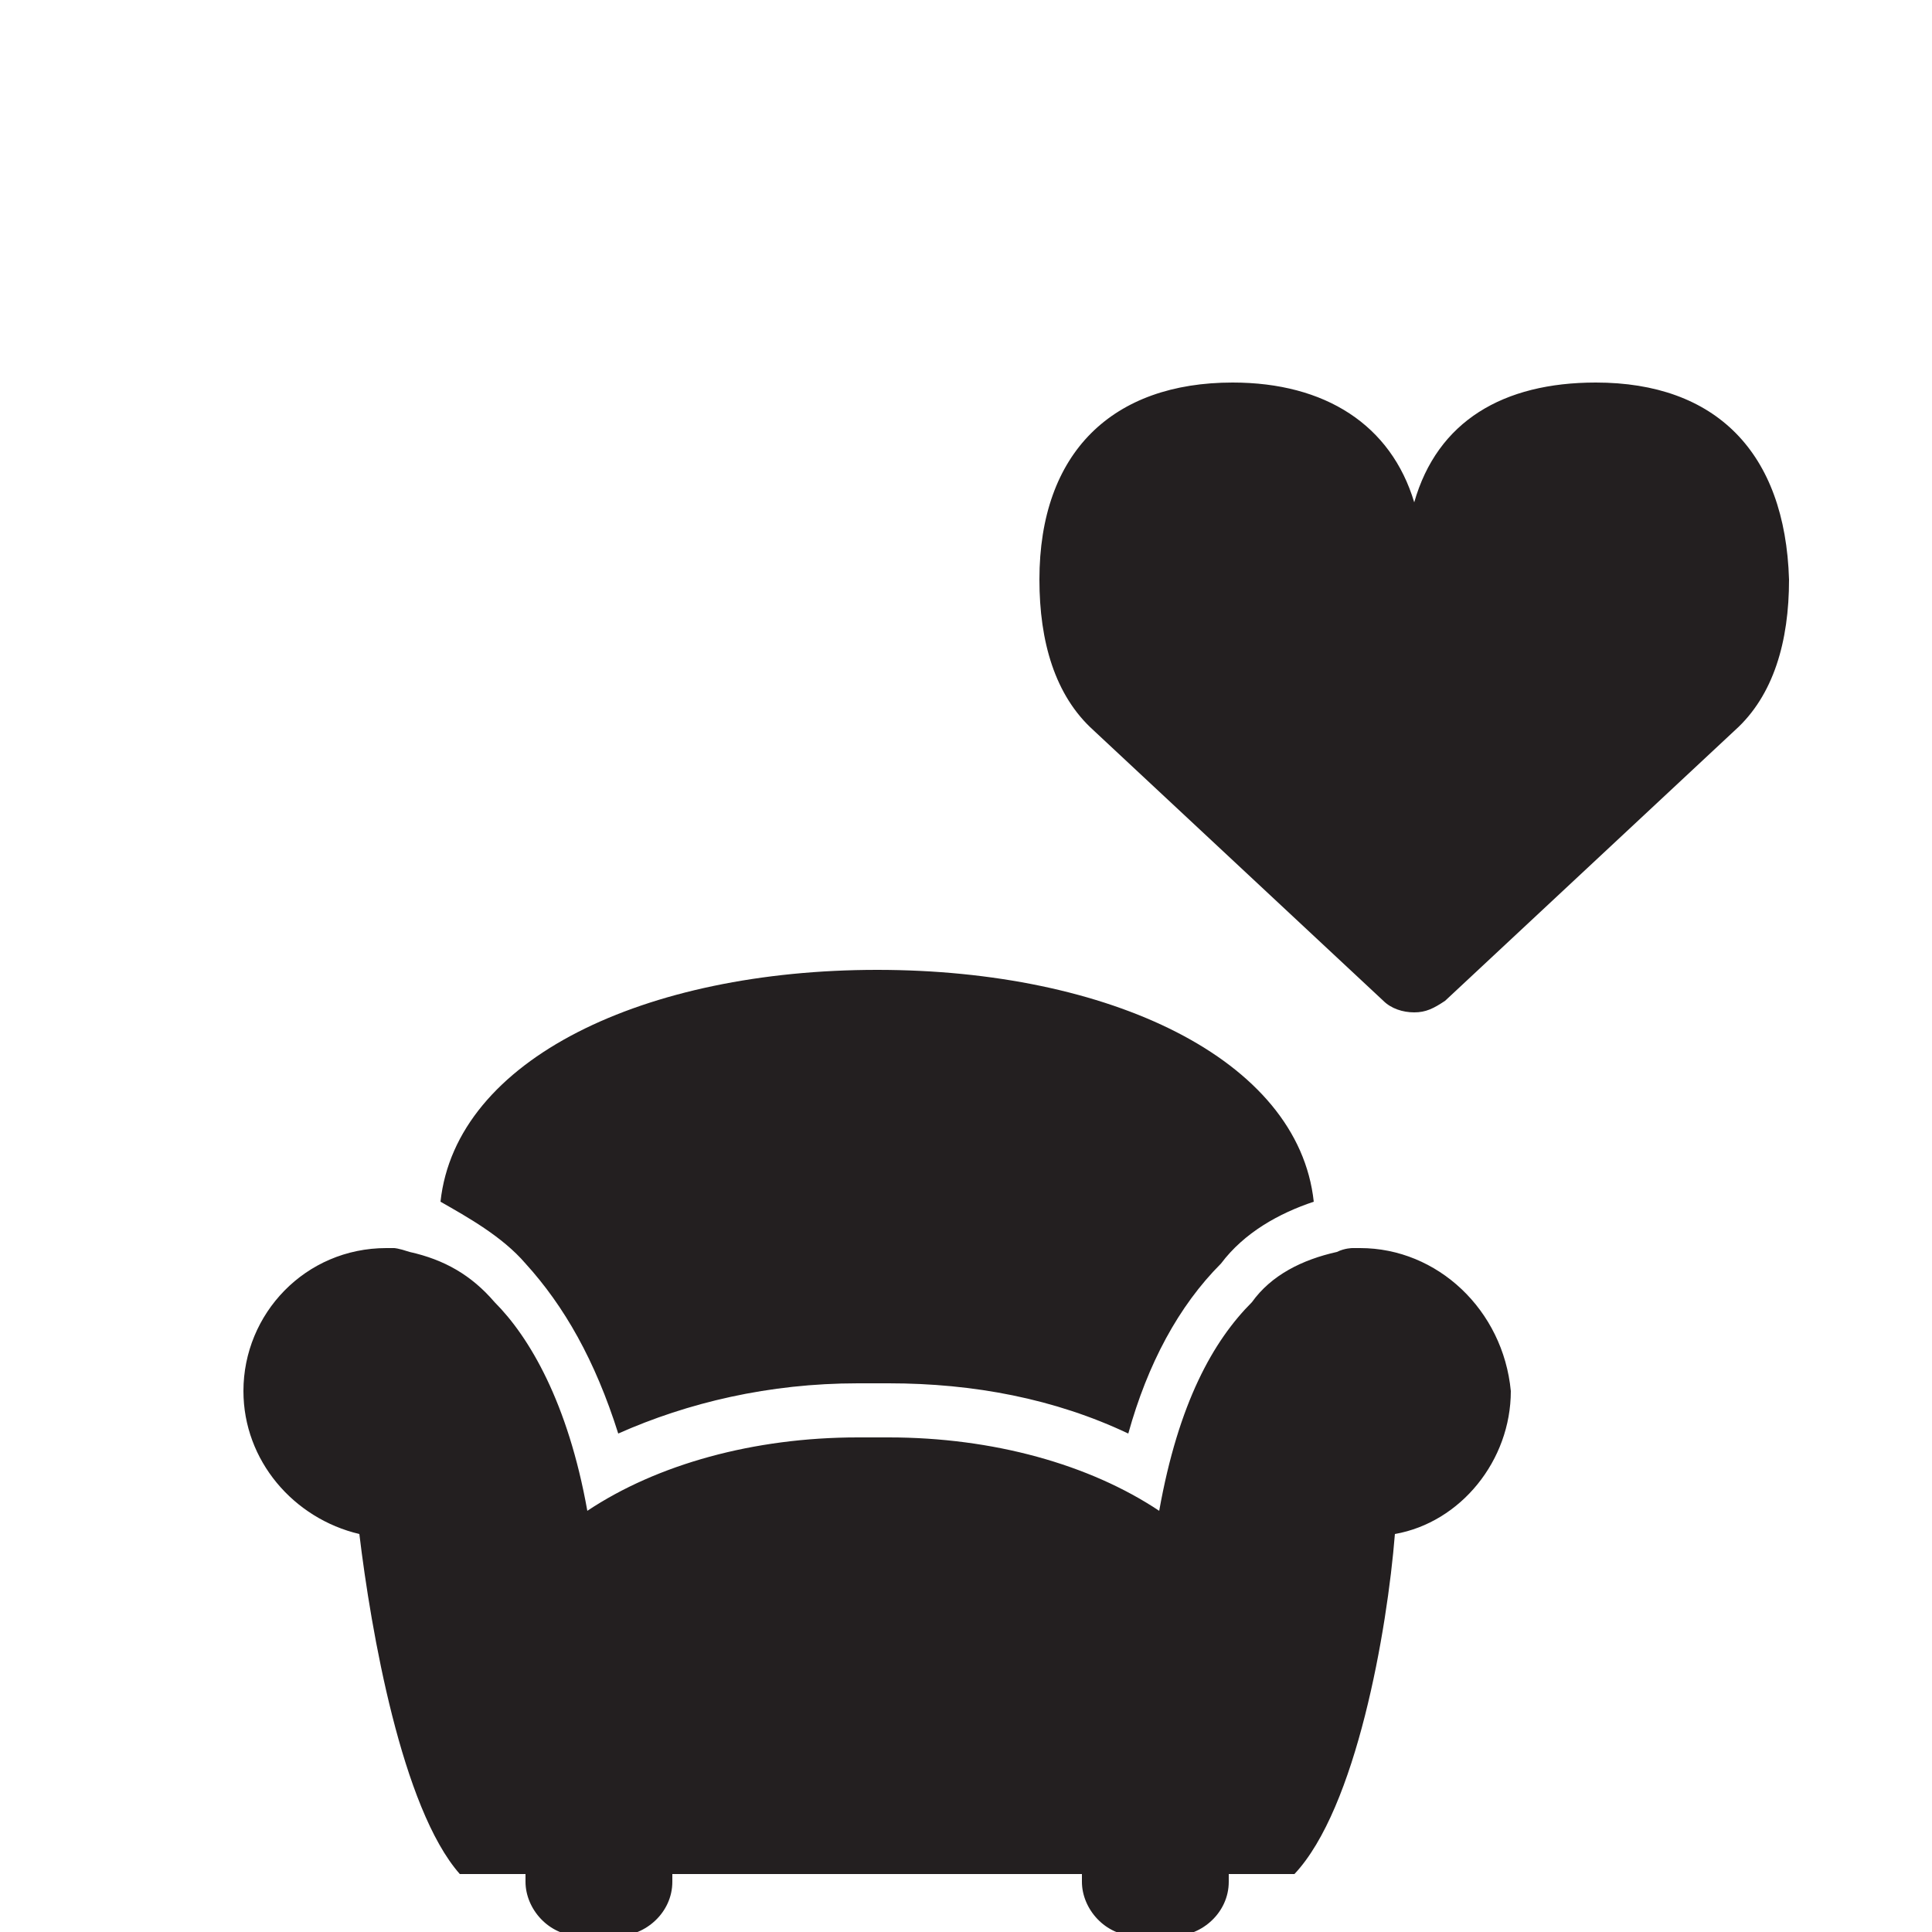
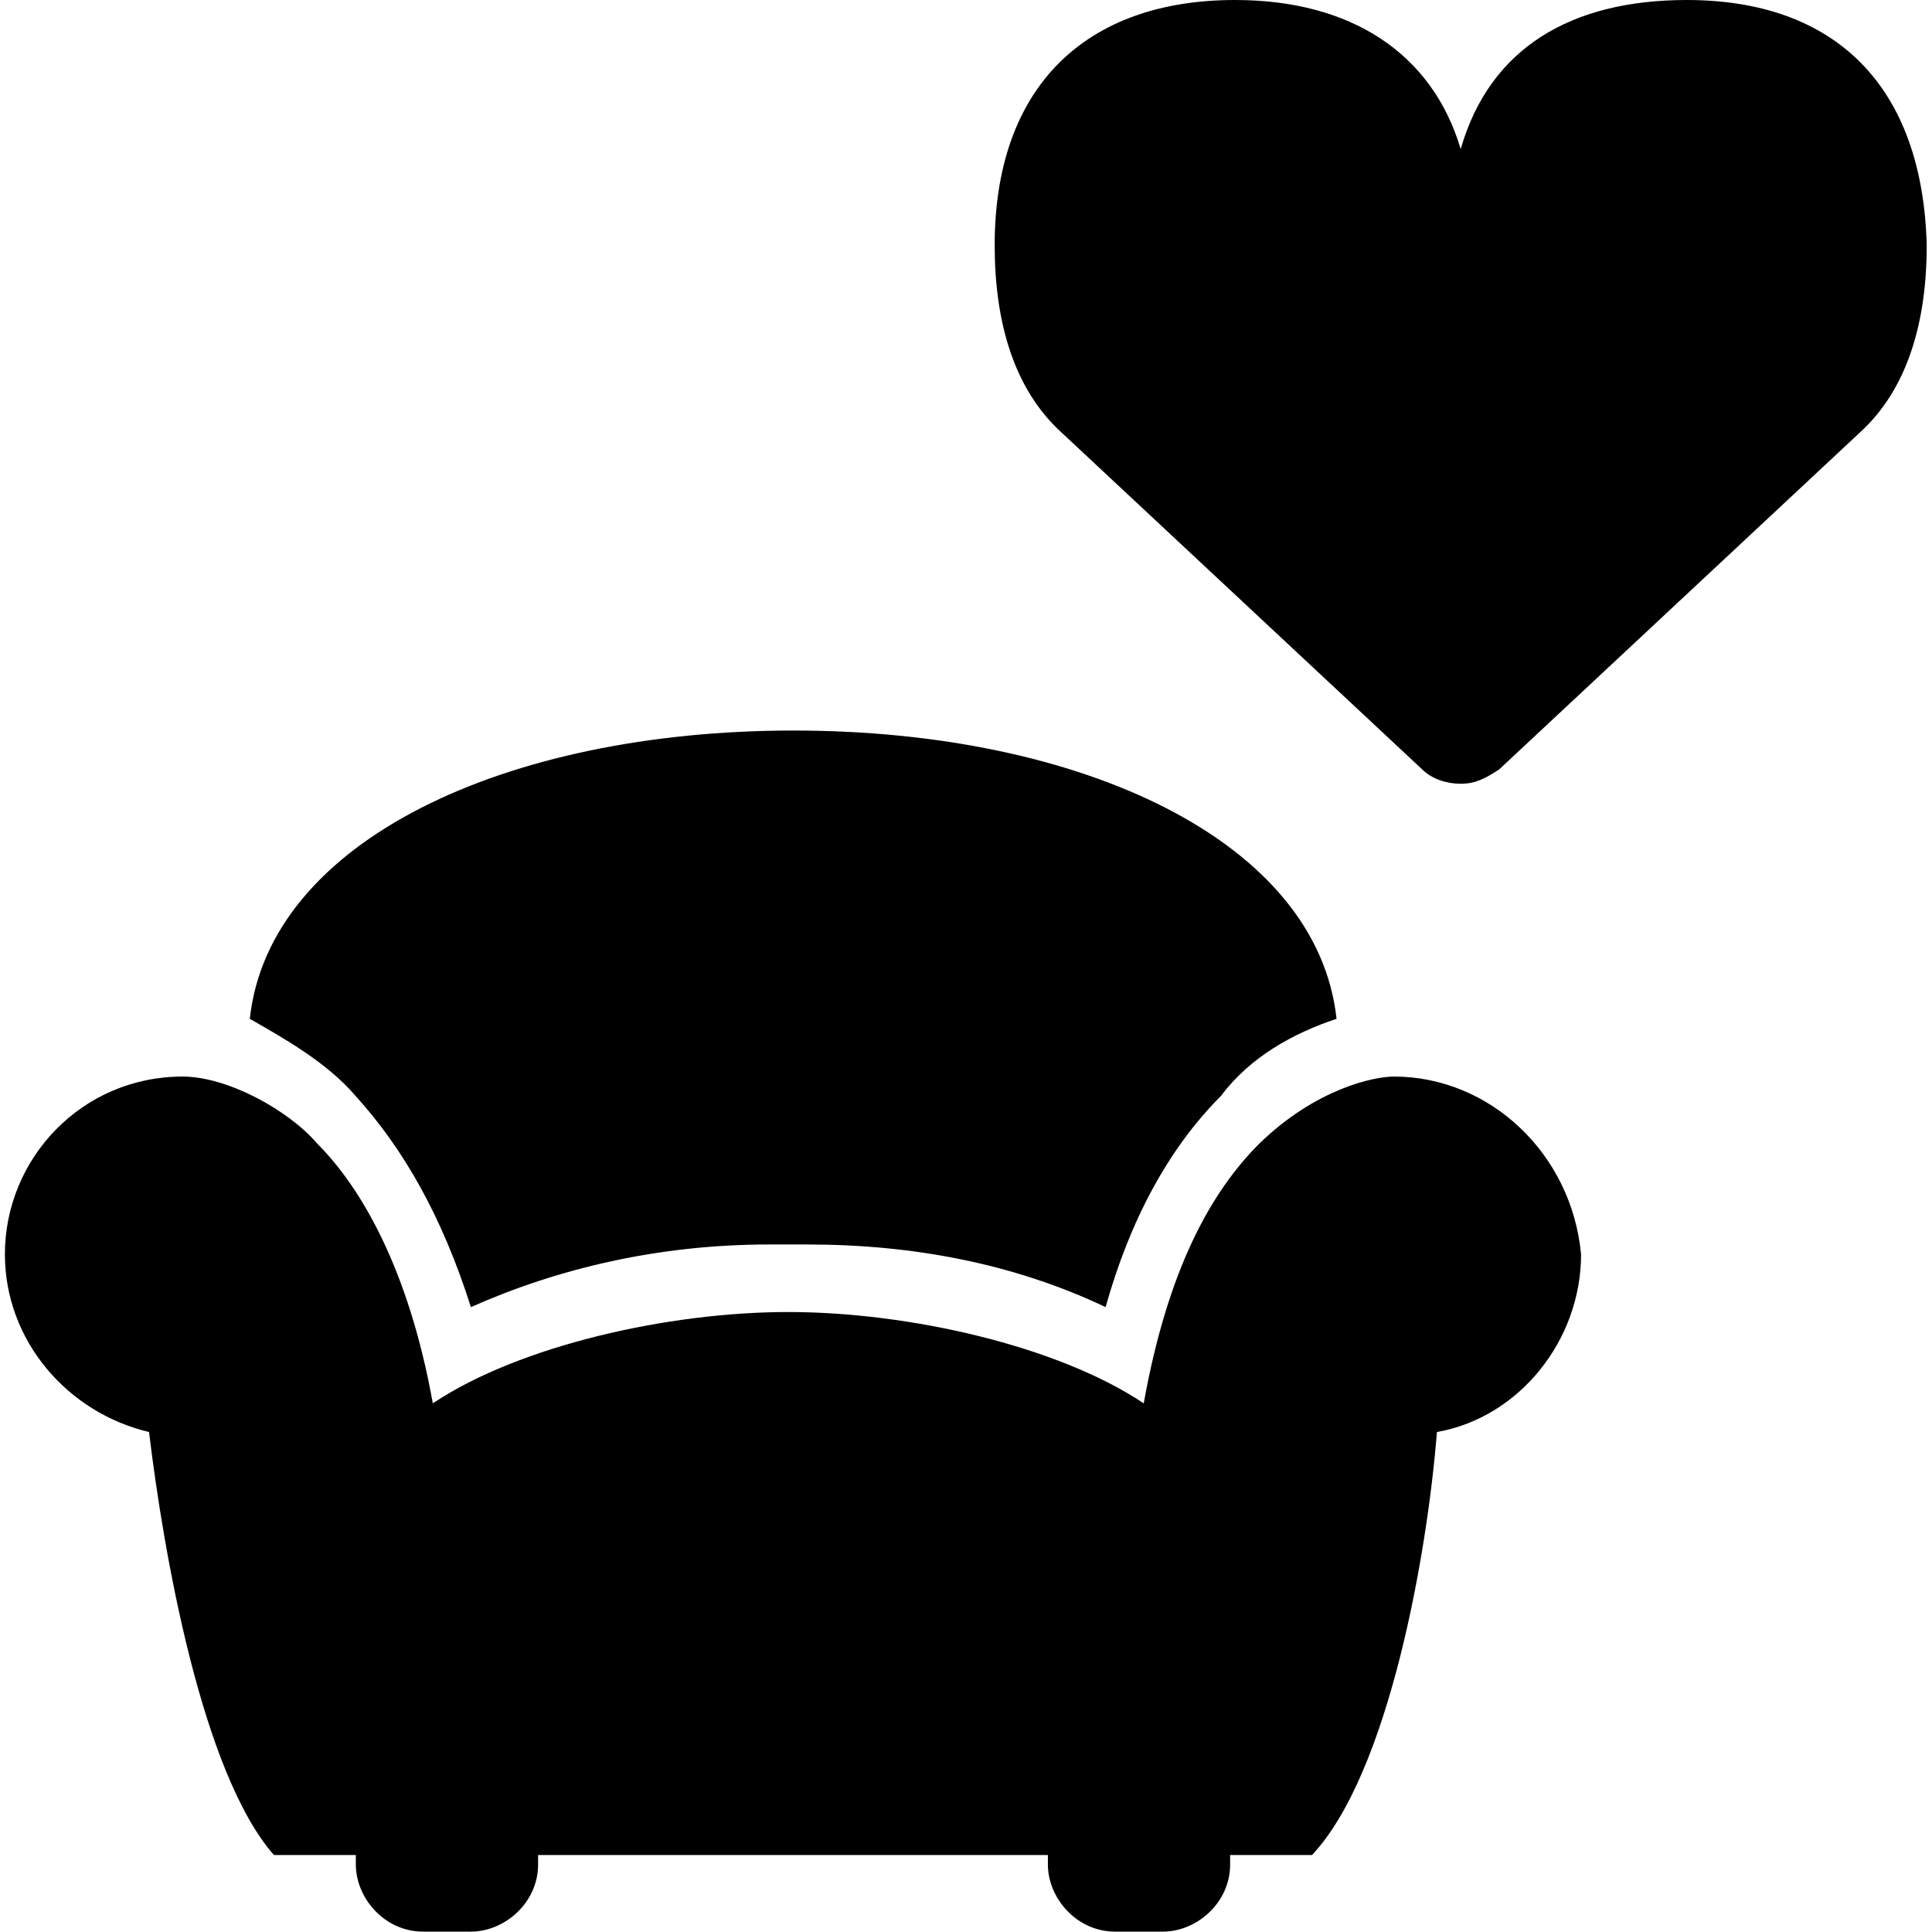
- <svg xmlns="http://www.w3.org/2000/svg" version="1.1" id="Layer_1" x="0px" y="0px" viewBox="0 0 50 50" style="enable-background:new 0 0 50 50;" xml:space="preserve">
-   <style type="text/css">
- 	.st0{fill:#231F20;}
- </style>
-   <path class="st0" d="M41.3,9.9c-2.4,0-4.1,1-4.7,3.1c-0.6-2-2.3-3.1-4.7-3.1c-3.1,0-5,1.8-5,5.1c0,1.6,0.4,3,1.4,3.9l7.5,7  c0.2,0.2,0.5,0.3,0.8,0.3s0.5-0.1,0.8-0.3l7.5-7c1-0.9,1.4-2.3,1.4-3.9C46.2,11.7,44.4,9.9,41.3,9.9z M35.2,32.3c-0.1,0-0.1,0-0.2,0  l0,0c0,0-0.2,0-0.4,0.1c-0.9,0.2-1.7,0.6-2.2,1.3c-1,1-1.9,2.6-2.4,5.4c-1.8-1.2-4.3-1.9-7-1.9c-0.1,0-0.2,0-0.4,0  c-0.1,0-0.2,0-0.4,0c-2.7,0-5.2,0.7-7,1.9c-0.5-2.8-1.5-4.5-2.4-5.4c-0.6-0.7-1.3-1.1-2.2-1.3c-0.3-0.1-0.4-0.1-0.4-0.1l0,0  c-0.1,0-0.1,0-0.2,0c-2.1,0-3.7,1.7-3.7,3.7c0,1.8,1.3,3.3,3,3.7c0.3,2.5,1.1,7.1,2.6,8.8h1.7c0,0.1,0,0.2,0,0.2  c0,0.7,0.6,1.4,1.4,1.4h1c0.7,0,1.4-0.6,1.4-1.4c0-0.1,0-0.2,0-0.2h3.2h4.7H28c0,0.1,0,0.2,0,0.2c0,0.7,0.6,1.4,1.4,1.4h1  c0.7,0,1.4-0.6,1.4-1.4c0-0.1,0-0.2,0-0.2h1.7c1.6-1.7,2.4-6.3,2.6-8.8c1.7-0.3,3-1.9,3-3.7C38.9,33.9,37.2,32.3,35.2,32.3z   M13.6,32.7c1,1.1,1.8,2.5,2.4,4.4c1.8-0.8,3.9-1.3,6.2-1.3c0.1,0,0.2,0,0.3,0h0.1h0.1c0.1,0,0.2,0,0.3,0c2.2,0,4.3,0.4,6.2,1.3  c0.5-1.8,1.3-3.3,2.4-4.4c0.6-0.8,1.5-1.3,2.4-1.6c-0.4-3.7-5.3-6-11.3-6s-10.9,2.3-11.3,6C12.1,31.5,13,32,13.6,32.7z" />
+ <svg xmlns="http://www.w3.org/2000/svg" version="1.1" id="Layer_1" x="0px" y="0px" viewBox="0 0 512 512" style="enable-background:new 0 0 512 512;" xml:space="preserve">
+   <path d="M447,0c-30.6,0-52.2,12.7-59.9,39.5C379.5,14,357.9,0,327.3,0c-39.5,0-63.7,22.9-63.7,65c0,20.4,5.1,38.2,17.8,49.7  l95.5,89.2c2.5,2.5,6.4,3.8,10.2,3.8c3.8,0,6.4-1.3,10.2-3.8l95.5-89.2c12.7-11.5,17.8-29.3,17.8-49.7C509.5,22.9,486.5,0,447,0z   M369.4,285.3c-5.3,0-20.7,3.2-35.7,17.8c-12.7,12.7-24.2,33.1-30.6,68.8c-22.9-15.3-62.4-24.2-94.2-24.2s-71.3,8.9-94.2,24.2  c-6.4-35.7-19.1-57.3-30.6-68.8c-7.6-8.9-23.8-17.8-35.7-17.8c-26.7,0-47.1,21.7-47.1,47.1c0,22.9,16.6,42,38.2,47.1  c3.8,31.8,14,90.4,33.1,112.1h21.7c0,1.3,0,2.5,0,2.5c0,8.9,7.6,17.8,17.8,17.8h12.7c8.9,0,17.8-7.6,17.8-17.8c0-1.3,0-2.5,0-2.5  h40.8h59.9h34.4c0,1.3,0,2.5,0,2.5c0,8.9,7.6,17.8,17.8,17.8h12.7c8.9,0,17.8-7.6,17.8-17.8c0-1.3,0-2.5,0-2.5h21.7  c20.4-21.7,30.6-80.2,33.1-112.1c21.7-3.8,38.2-24.2,38.2-47.1C416.5,305.7,394.8,285.3,369.4,285.3z M94.2,290.4  c12.7,14,22.9,31.8,30.6,56c22.9-10.2,49.7-16.6,79-16.6c1.3,0,8.9,0,10.2,0c28,0,54.8,5.1,79,16.6c6.4-22.9,16.6-42,30.6-56  c7.6-10.2,19.1-16.6,30.6-20.4c-5.1-47.1-67.5-76.4-143.9-76.4S71.3,222.9,66.2,270C75.1,275.1,86.6,281.5,94.2,290.4z" />
</svg>
